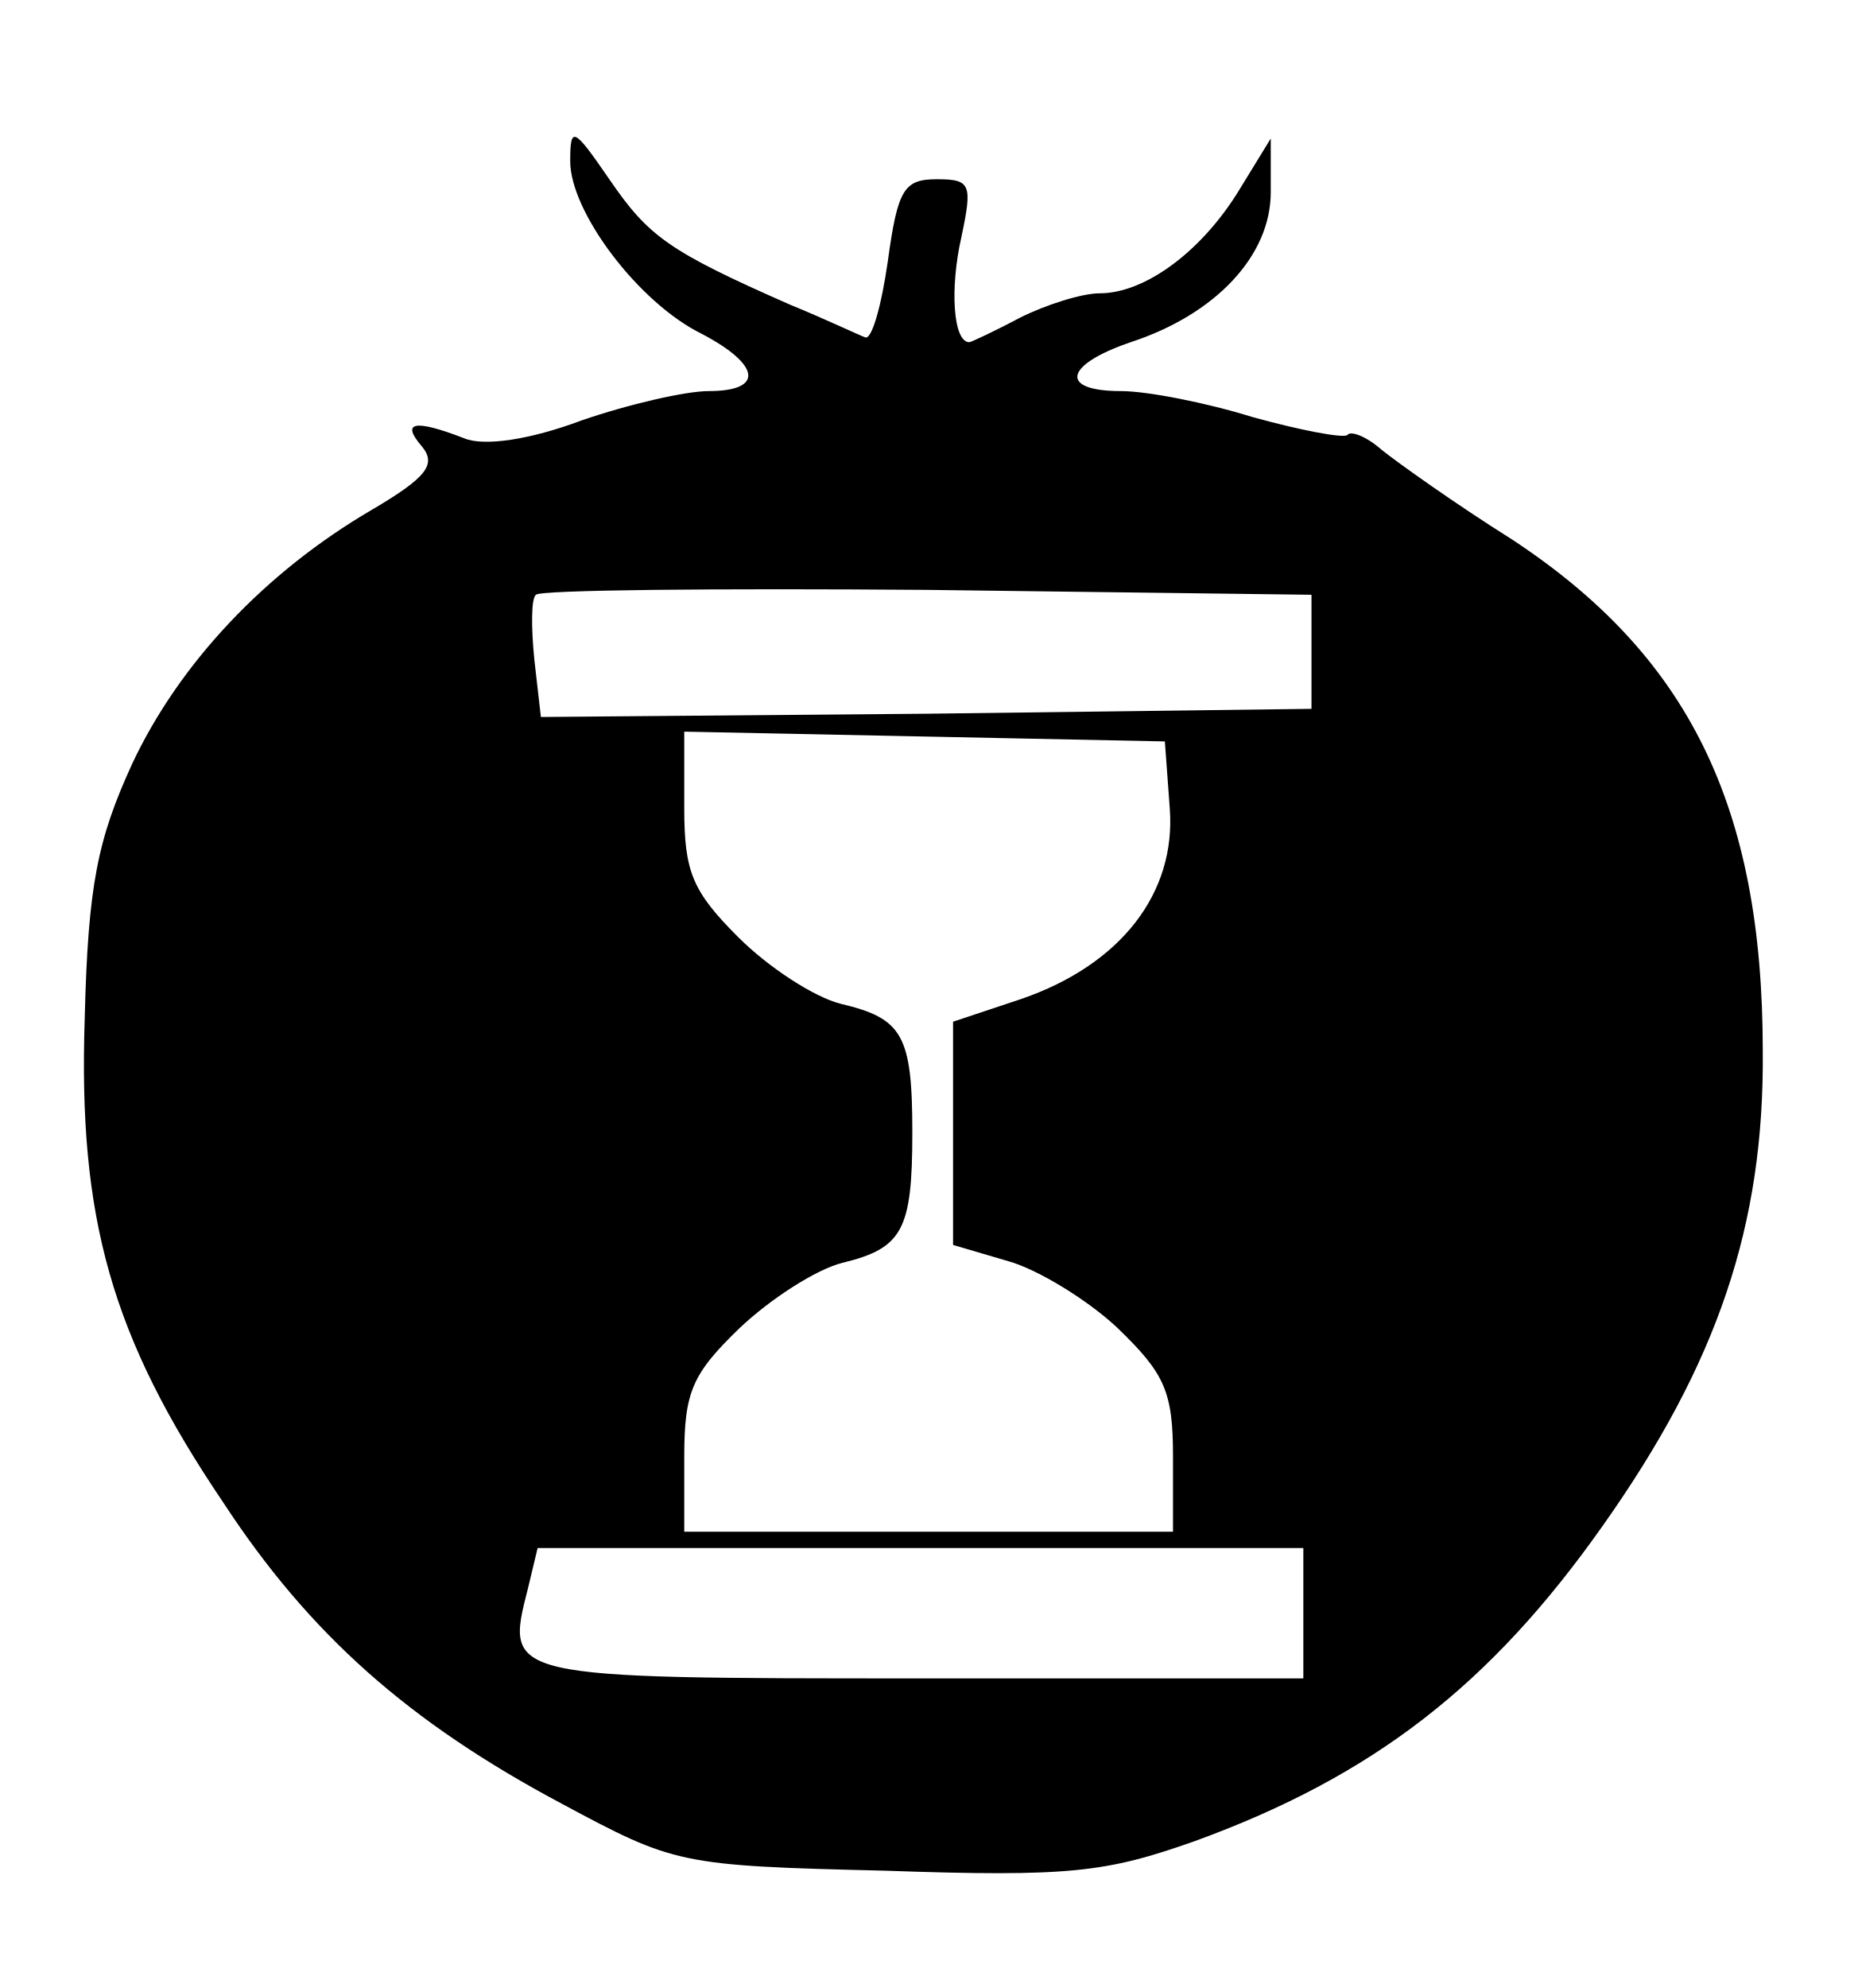
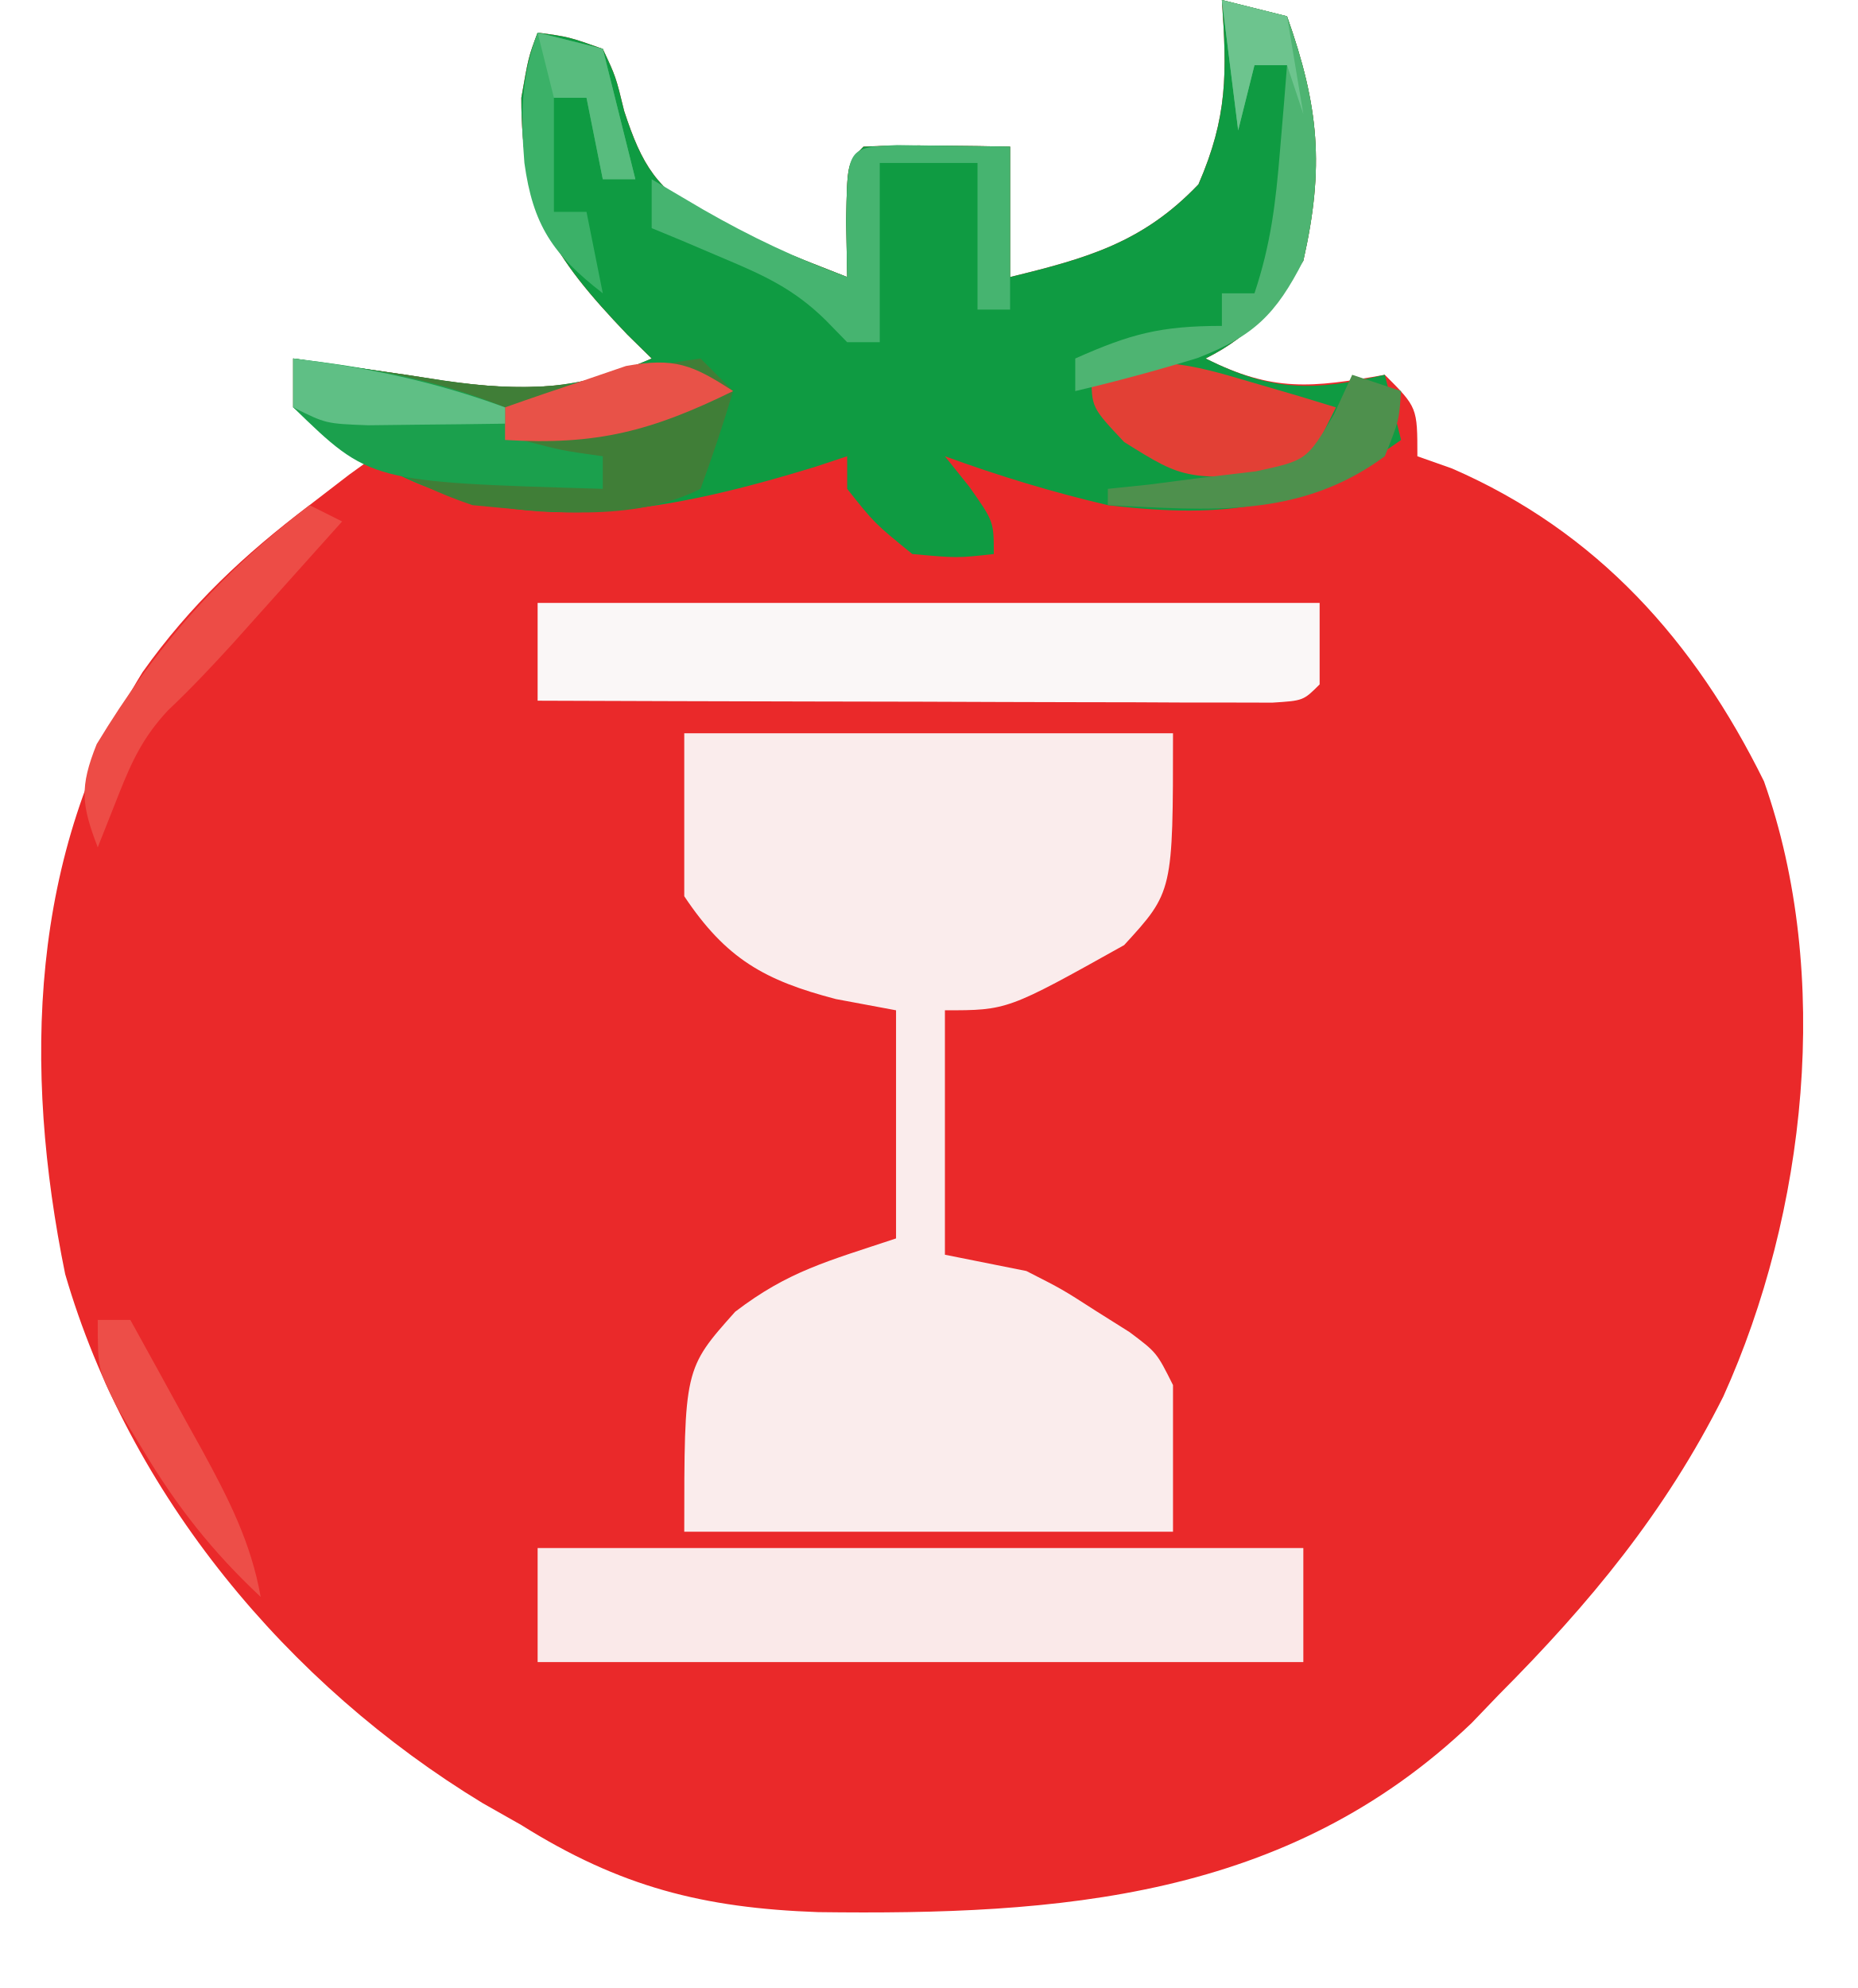
- <svg xmlns="http://www.w3.org/2000/svg" version="1.0" width="114pt" height="122pt" viewBox="0 0 114 122" preserveAspectRatio="xMidYMid meet">
-   <g transform="translate(0,122) scale(0.1,-0.1)" fill="#000000" stroke="none">
-     <path d="M350 1121 c0 -31 42 -87 81 -106 36 -19 38 -35 4 -35 -14 0 -49 -8 -78 -18 -32 -12 -60 -16 -72 -11 -31 12 -39 10 -26 -5 9 -11 3 -19 -31 -39 -65 -38 -118 -94 -147 -156 -21 -46 -27 -74 -29 -156 -4 -122 16 -195 85 -297 53 -81 114 -135 208 -185 69 -37 72 -38 198 -41 114 -4 136 -1 190 18 110 40 182 96 251 194 70 99 99 184 98 291 0 151 -46 243 -154 314 -35 22 -70 47 -80 55 -9 8 -19 12 -21 9 -3 -2 -29 3 -58 11 -29 9 -65 16 -81 16 -38 0 -35 16 6 30 52 17 86 53 86 92 l0 33 -19 -31 c-23 -38 -58 -64 -86 -64 -11 0 -33 -7 -49 -15 -15 -8 -30 -15 -31 -15 -10 0 -12 33 -5 64 7 33 6 36 -15 36 -20 0 -24 -6 -30 -50 -4 -28 -10 -49 -14 -47 -3 1 -24 11 -46 20 -75 33 -87 42 -111 77 -22 32 -24 33 -24 11z m455 -301 l0 -35 -236 -3 -237 -2 -4 35 c-2 20 -2 38 1 40 2 3 111 4 240 3 l236 -3 0 -35z m-87 -96 c4 -52 -30 -96 -91 -117 l-42 -14 0 -68 0 -69 34 -10 c18 -5 49 -24 67 -41 29 -28 34 -39 34 -79 l0 -46 -150 0 -150 0 0 46 c0 40 5 51 34 79 19 18 47 36 63 40 37 9 43 20 43 80 0 60 -6 70 -44 79 -16 4 -44 22 -63 41 -28 28 -33 40 -33 79 l0 47 148 -3 147 -3 3 -41z m82 -494 l0 -40 -235 0 c-256 0 -255 0 -241 55 l6 25 235 0 235 0 0 -40z" />
-   </g>
+ <svg xmlns="http://www.w3.org/2000/svg" version="1.1" width="114" height="122">
+   <path d="M0 0 C1.32 0.33 2.64 0.66 4 1 C5.959 6.532 6.302 10.232 5 16 C3.179 18.761 1.958 20.521 -1 22 C3.145 24.073 5.521 23.796 10 23 C12 25 12 25 12 28 C12.701 28.247 13.402 28.495 14.125 28.75 C23.037 32.625 29.027 39.341 33.273 47.945 C37.483 59.85 35.868 74.447 30.781 85.695 C27.22 92.798 22.587 98.393 17 104 C16.447 104.576 15.894 105.152 15.324 105.746 C3.995 116.569 -10.035 117.532 -24.777 117.344 C-31.847 117.092 -36.946 115.795 -43 112 C-44.181 111.331 -44.181 111.331 -45.387 110.648 C-57.354 103.374 -67.065 91.721 -71 78.188 C-73.593 65.476 -73.199 52.453 -66.25 41.25 C-63.335 37.146 -60.001 34.023 -56 31 C-55.196 30.381 -54.391 29.762 -53.562 29.125 C-53.047 28.754 -52.531 28.383 -52 28 C-53.237 27.35 -53.237 27.35 -54.5 26.688 C-55.325 26.131 -56.15 25.574 -57 25 C-57 24.01 -57 23.02 -57 22 C-56.031 22.144 -55.061 22.289 -54.062 22.438 C-53.426 22.525 -52.789 22.613 -52.133 22.703 C-50.667 22.907 -49.204 23.127 -47.742 23.359 C-42.913 24.047 -39.598 24.004 -35 22 C-35.494 21.515 -35.987 21.031 -36.496 20.531 C-41.13 15.683 -43 12.757 -43 6 C-42.562 3.5 -42.562 3.5 -42 2 C-40.082 2.262 -40.082 2.262 -38 3 C-37.199 4.707 -37.199 4.707 -36.688 6.812 C-35.598 10.14 -34.689 11.635 -31.625 13.375 C-27.355 15.293 -27.355 15.293 -23 17 C-23.021 15.866 -23.041 14.731 -23.062 13.562 C-23 10 -23 10 -22 9 C-20.481 8.928 -18.958 8.916 -17.438 8.938 C-16.611 8.947 -15.785 8.956 -14.934 8.965 C-14.296 8.976 -13.657 8.988 -13 9 C-13 11.64 -13 14.28 -13 17 C-8.28 15.85 -4.849 14.891 -1.438 11.312 C0.365 7.159 0.309 4.486 0 0 Z " fill="#EA292A" transform="translate(75,0)" />
+   <path d="M0 0 C1.32 0.33 2.64 0.66 4 1 C5.959 6.532 6.302 10.232 5 16 C3.179 18.761 1.958 20.521 -1 22 C3.074 24.037 5.589 24.026 10 23 C10.495 24.98 10.495 24.98 11 27 C5.037 31.24 0.236 31.858 -7 31 C-10.417 30.203 -13.705 29.201 -17 28 C-16.505 28.619 -16.01 29.238 -15.5 29.875 C-14 32 -14 32 -14 34 C-16.25 34.25 -16.25 34.25 -19 34 C-21.312 32.125 -21.312 32.125 -23 30 C-23 29.34 -23 28.68 -23 28 C-23.655 28.217 -24.31 28.433 -24.984 28.656 C-33.394 31.222 -42.326 33.153 -50.562 29.125 C-52.778 27.839 -54.866 26.423 -57 25 C-57 24.01 -57 23.02 -57 22 C-56.031 22.144 -55.061 22.289 -54.062 22.438 C-53.426 22.525 -52.789 22.613 -52.133 22.703 C-50.667 22.907 -49.204 23.127 -47.742 23.359 C-42.913 24.047 -39.598 24.004 -35 22 C-35.494 21.515 -35.987 21.031 -36.496 20.531 C-41.13 15.683 -43 12.757 -43 6 C-42.562 3.5 -42.562 3.5 -42 2 C-40.082 2.262 -40.082 2.262 -38 3 C-37.199 4.707 -37.199 4.707 -36.688 6.812 C-35.598 10.14 -34.689 11.635 -31.625 13.375 C-27.355 15.293 -27.355 15.293 -23 17 C-23.021 15.866 -23.041 14.731 -23.062 13.562 C-23 10 -23 10 -22 9 C-20.481 8.928 -18.958 8.916 -17.438 8.938 C-16.611 8.947 -15.785 8.956 -14.934 8.965 C-14.296 8.976 -13.657 8.988 -13 9 C-13 11.64 -13 14.28 -13 17 C-8.28 15.85 -4.849 14.891 -1.438 11.312 C0.365 7.159 0.309 4.486 0 0 Z " fill="#0F9B42" transform="translate(75,0)" />
+   <path d="M0 0 C9.9 0 19.8 0 30 0 C30 9.727 30 9.727 27 13 C19.839 17 19.839 17 16 17 C16 21.95 16 26.9 16 32 C17.65 32.33 19.3 32.66 21 33 C23.203 34.121 23.203 34.121 25.25 35.438 C25.936 35.869 26.622 36.301 27.328 36.746 C29 38 29 38 30 40 C30 42.97 30 45.94 30 49 C20.1 49 10.2 49 0 49 C0 39 0 39 3.125 35.5 C6.399 32.997 8.799 32.4 13 31 C13 26.38 13 21.76 13 17 C11.783 16.773 10.566 16.546 9.312 16.312 C4.954 15.174 2.572 13.858 0 10 C0 6.7 0 3.4 0 0 Z " fill="#FAECEC" transform="translate(42,45)" />
+   <path d="M0 0 C15.51 0 31.02 0 47 0 C47 2.31 47 4.62 47 7 C31.49 7 15.98 7 0 7 C0 4.69 0 2.38 0 0 Z " fill="#FAE9E9" transform="translate(33,95)" />
+   <path d="M0 0 C15.84 0 31.68 0 48 0 C48 1.65 48 3.3 48 5 C47 6 47 6 45.095 6.12 C44.263 6.118 43.43 6.116 42.572 6.114 C41.631 6.113 40.69 6.113 39.721 6.113 C38.698 6.108 37.675 6.103 36.621 6.098 C35.579 6.096 34.537 6.095 33.464 6.093 C30.122 6.088 26.78 6.075 23.438 6.062 C21.178 6.057 18.918 6.053 16.658 6.049 C11.105 6.038 5.553 6.021 0 6 C0 4.02 0 2.04 0 0 Z " fill="#FAF7F7" transform="translate(33,37)" />
+   <path d="M0 0 C0.969 0.144 1.939 0.289 2.938 0.438 C3.578 0.525 4.219 0.613 4.879 0.703 C6.306 0.903 7.731 1.122 9.152 1.359 C14.264 2.114 18.193 1.756 23.152 0.277 C24.067 0.14 24.067 0.14 25 0 C25.66 0.66 26.32 1.32 27 2 C26.398 4.02 25.727 6.021 25 8 C20.812 10.094 15.559 9.428 11 9 C6.885 7.624 3.59 5.393 0 3 C0 2.01 0 1.02 0 0 Z " fill="#407E37" transform="translate(18,22)" />
+   <path d="M0 0 C4.556 0.547 8.733 1.273 13 3 C13.33 3.66 13.66 4.32 14 5 C16.527 5.656 16.527 5.656 19 6 C19 6.66 19 7.32 19 8 C4.711 7.576 4.711 7.576 0 3 C0 2.01 0 1.02 0 0 Z " fill="#1BA04D" transform="translate(18,22)" />
+   <path d="M0 0 C1.477 0.431 1.477 0.431 2.984 0.871 C3.732 1.099 4.48 1.327 5.25 1.562 C4.59 2.882 3.93 4.202 3.25 5.562 C-3.967 6.052 -3.967 6.052 -7.75 3.688 C-9.75 1.562 -9.75 1.562 -9.75 -0.438 C-6.091 -1.753 -3.67 -1.092 0 0 Z " fill="#E24035" transform="translate(76.75,23.4375)" />
+   <path d="M0 0 C3.467 0.049 3.467 0.049 6.934 0.098 C6.934 3.398 6.934 6.698 6.934 10.098 C6.274 10.098 5.614 10.098 4.934 10.098 C4.934 7.128 4.934 4.158 4.934 1.098 C2.954 1.098 0.974 1.098 -1.066 1.098 C-1.066 4.728 -1.066 8.358 -1.066 12.098 C-1.726 12.098 -2.386 12.098 -3.066 12.098 C-3.506 11.648 -3.946 11.198 -4.398 10.734 C-6.37 8.8 -8.216 7.977 -10.754 6.91 C-11.562 6.566 -12.37 6.222 -13.203 5.867 C-13.818 5.613 -14.433 5.359 -15.066 5.098 C-15.066 4.108 -15.066 3.118 -15.066 2.098 C-14.015 2.716 -12.963 3.335 -11.879 3.973 C-9.016 5.613 -6.174 6.968 -3.066 8.098 C-3.087 6.963 -3.108 5.829 -3.129 4.66 C-3.05 0.144 -3.05 0.144 0 0 Z " fill="#46B470" transform="translate(55.06641,8.902344)" />
+   <path d="M0 0 C1.32 0.33 2.64 0.66 4 1 C5.959 6.532 6.302 10.232 5 16 C3.317 19.292 1.959 20.627 -1.488 21.969 C-3.979 22.73 -6.465 23.405 -9 24 C-9 23.34 -9 22.68 -9 22 C-5.629 20.502 -3.796 20 0 20 C0 19.34 0 18.68 0 18 C0.66 18 1.32 18 2 18 C3.003 14.992 3.303 12.462 3.562 9.312 C3.646 8.319 3.73 7.325 3.816 6.301 C3.877 5.542 3.938 4.782 4 4 C3.34 4 2.68 4 2 4 C1.67 5.32 1.34 6.64 1 8 C0.67 5.36 0.34 2.72 0 0 Z " fill="#4EB472" transform="translate(75,0)" />
+   <path d="M0 0 C0.66 0.33 1.32 0.66 2 1 C0.564 2.605 -0.874 4.209 -2.312 5.812 C-3.113 6.706 -3.914 7.599 -4.738 8.52 C-6.013 9.917 -7.312 11.295 -8.688 12.594 C-10.186 14.199 -10.881 15.653 -11.688 17.688 C-12.121 18.781 -12.554 19.874 -13 21 C-14.002 18.391 -14.122 17.305 -13.066 14.668 C-9.439 8.685 -5.556 4.259 0 0 Z " fill="#ED4C46" transform="translate(19,31)" />
+   <path d="M0 0 C1.98 0.495 1.98 0.495 4 1 C4.66 3.64 5.32 6.28 6 9 C5.34 9 4.68 9 4 9 C3.67 7.35 3.34 5.7 3 4 C2.34 4 1.68 4 1 4 C1 6.31 1 8.62 1 11 C1.66 11 2.32 11 3 11 C3.33 12.65 3.66 14.3 4 16 C0.914 13.611 -0.288 11.796 -0.812 8 C-1.048 5.135 -1.025 2.732 0 0 Z " fill="#3BB168" transform="translate(33,2)" />
+   <path d="M0 0 C0.99 0.33 1.98 0.66 3 1 C2.875 2.812 2.875 2.812 2 5 C-3.246 8.866 -8.786 8.299 -15 8 C-15 7.67 -15 7.34 -15 7 C-13.753 6.87 -13.753 6.87 -12.48 6.738 C-10.85 6.528 -10.85 6.528 -9.188 6.312 C-8.109 6.185 -7.03 6.057 -5.918 5.926 C-2.793 5.251 -2.793 5.251 -1.113 2.418 C-0.746 1.62 -0.379 0.822 0 0 Z " fill="#4E904D" transform="translate(83,23)" />
+   <path d="M0 0 C-4.97 2.434 -8.346 3.346 -14 3 C-14 2.34 -14 1.68 -14 1 C-12.423 0.44 -10.838 -0.097 -9.25 -0.625 C-7.927 -1.077 -7.927 -1.077 -6.578 -1.539 C-3.59 -2.073 -2.501 -1.624 0 0 Z " fill="#E85248" transform="translate(45,24)" />
+   <path d="M0 0 C0.66 0 1.32 0 2 0 C3.151 2.08 4.296 4.164 5.438 6.25 C5.763 6.837 6.088 7.423 6.424 8.027 C8.029 10.973 9.416 13.679 10 17 C7.024 14.212 4.84 11.436 2.75 7.938 C1.969 6.652 1.969 6.652 1.172 5.34 C0 3 0 3 0 0 Z " fill="#ED4E48" transform="translate(6,81)" />
+   <path d="M0 0 C4.571 0.549 8.674 1.417 13 3 C13 3.33 13 3.66 13 4 C11.208 4.027 9.417 4.046 7.625 4.062 C6.627 4.074 5.63 4.086 4.602 4.098 C2 4 2 4 0 3 C0 2.01 0 1.02 0 0 Z " fill="#5FBF85" transform="translate(18,22)" />
+   <path d="M0 0 C1.32 0.33 2.64 0.66 4 1 C4.66 3.64 5.32 6.28 6 9 C5.34 9 4.68 9 4 9 C3.67 7.35 3.34 5.7 3 4 C2.34 4 1.68 4 1 4 C0.67 2.68 0.34 1.36 0 0 Z " fill="#58BC7E" transform="translate(33,2)" />
+   <path d="M0 0 C1.32 0.33 2.64 0.66 4 1 C4.33 2.98 4.66 4.96 5 7 C4.67 6.01 4.34 5.02 4 4 C3.34 4 2.68 4 2 4 C1.67 5.32 1.34 6.64 1 8 C0.67 5.36 0.34 2.72 0 0 Z " fill="#6DC48E" transform="translate(75,0)" />
</svg>
